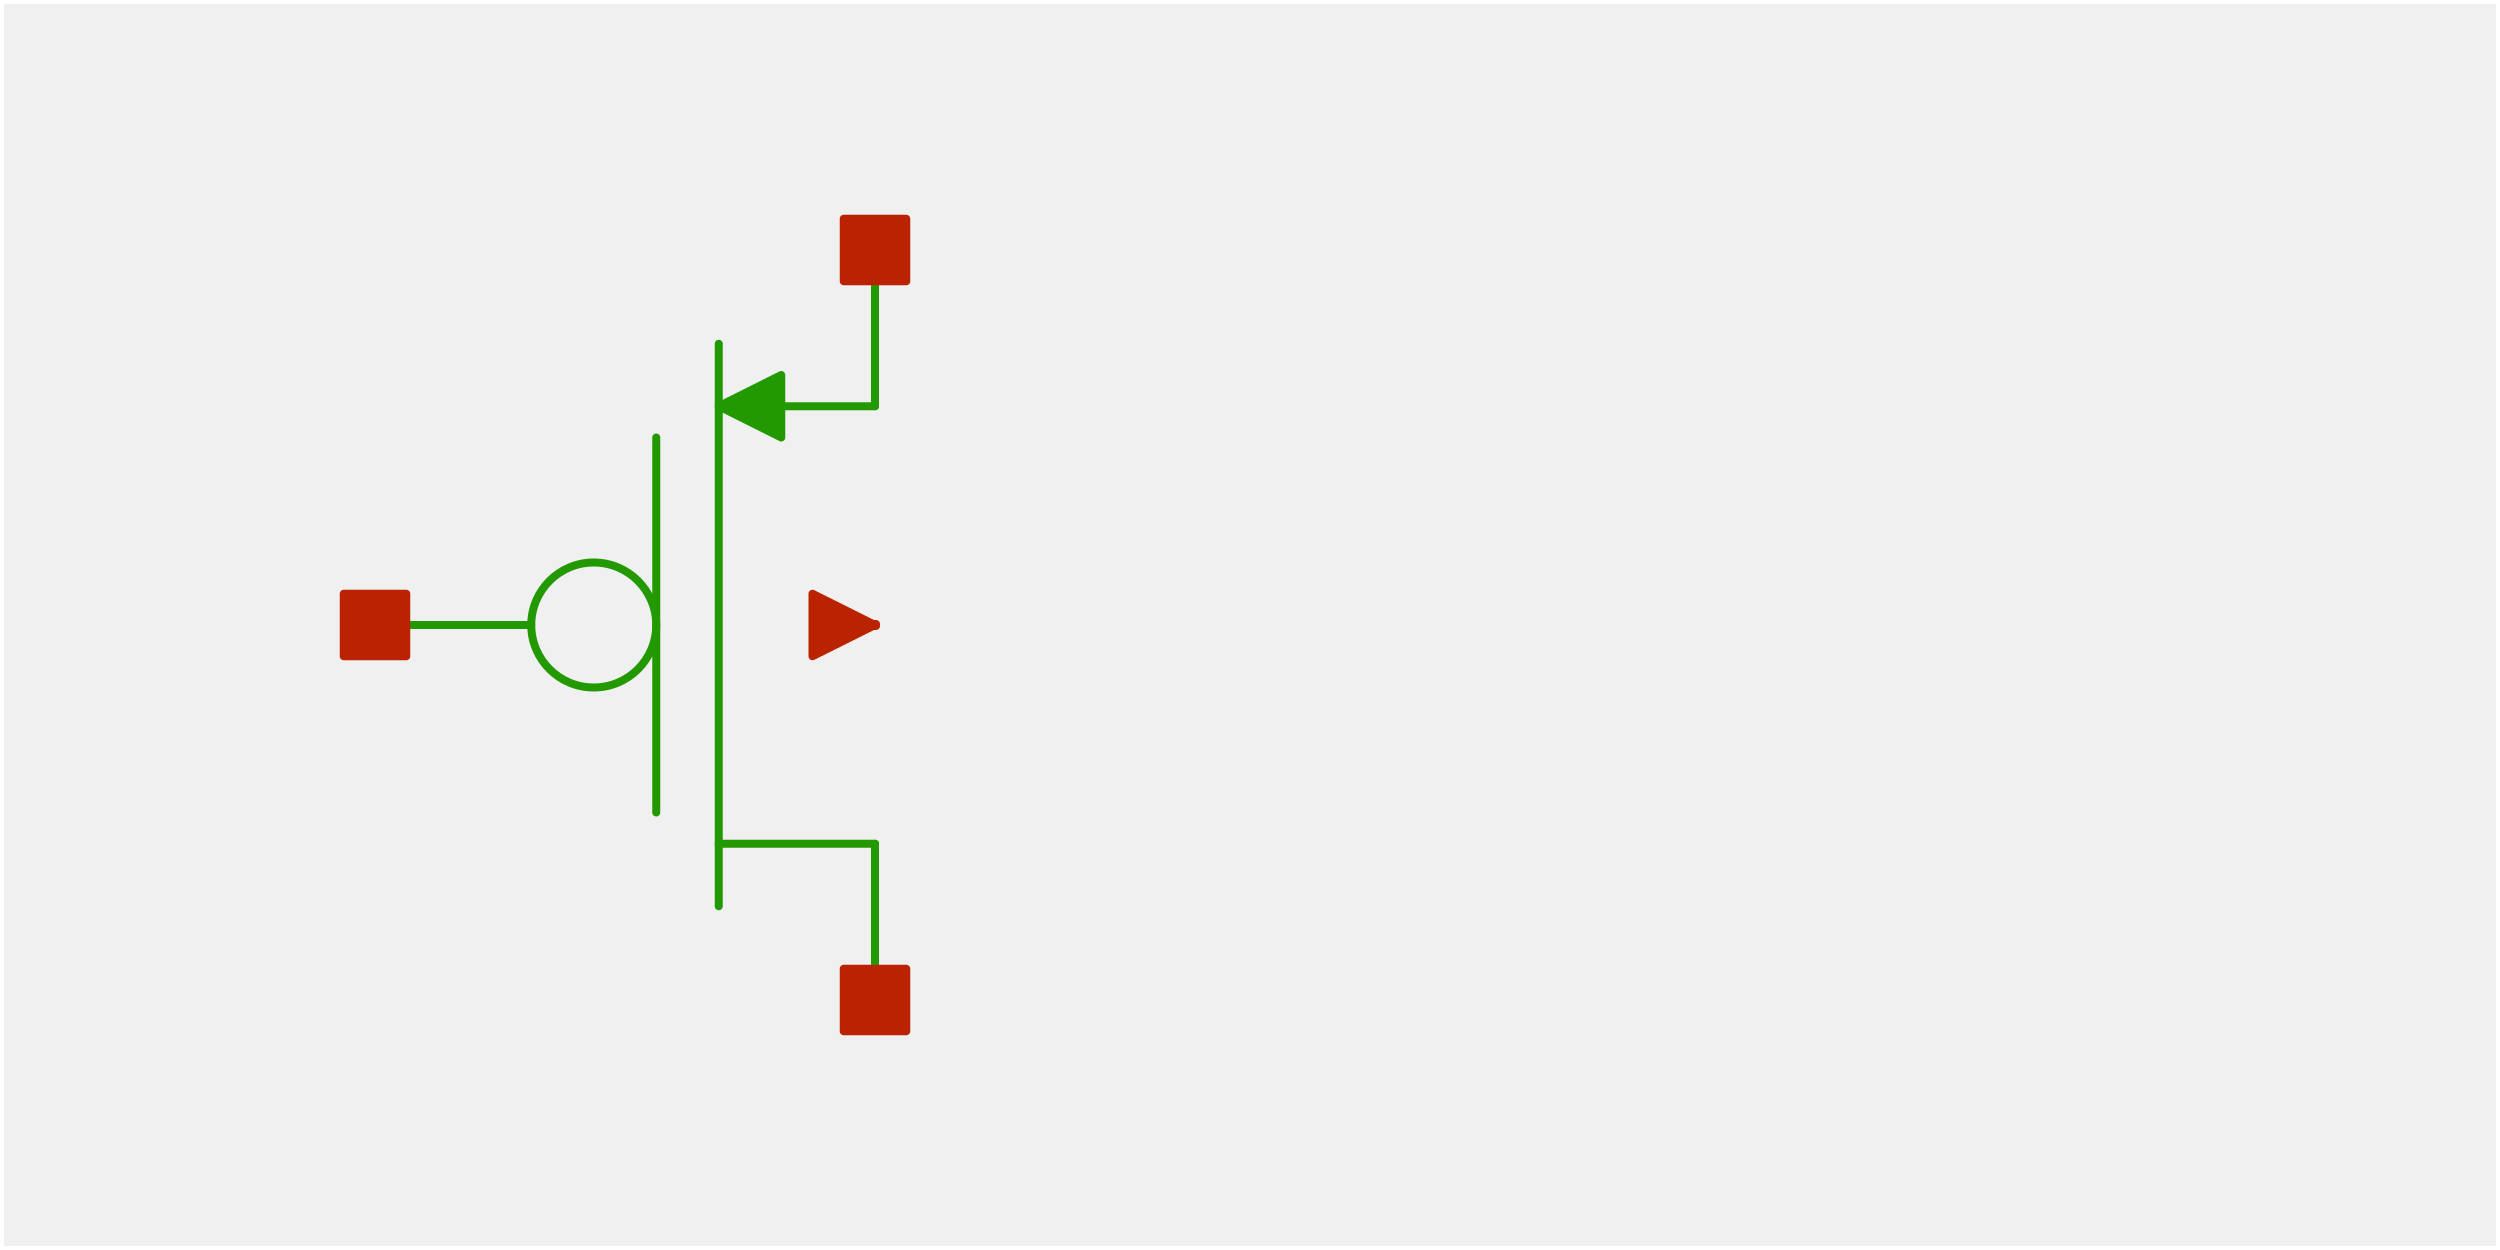
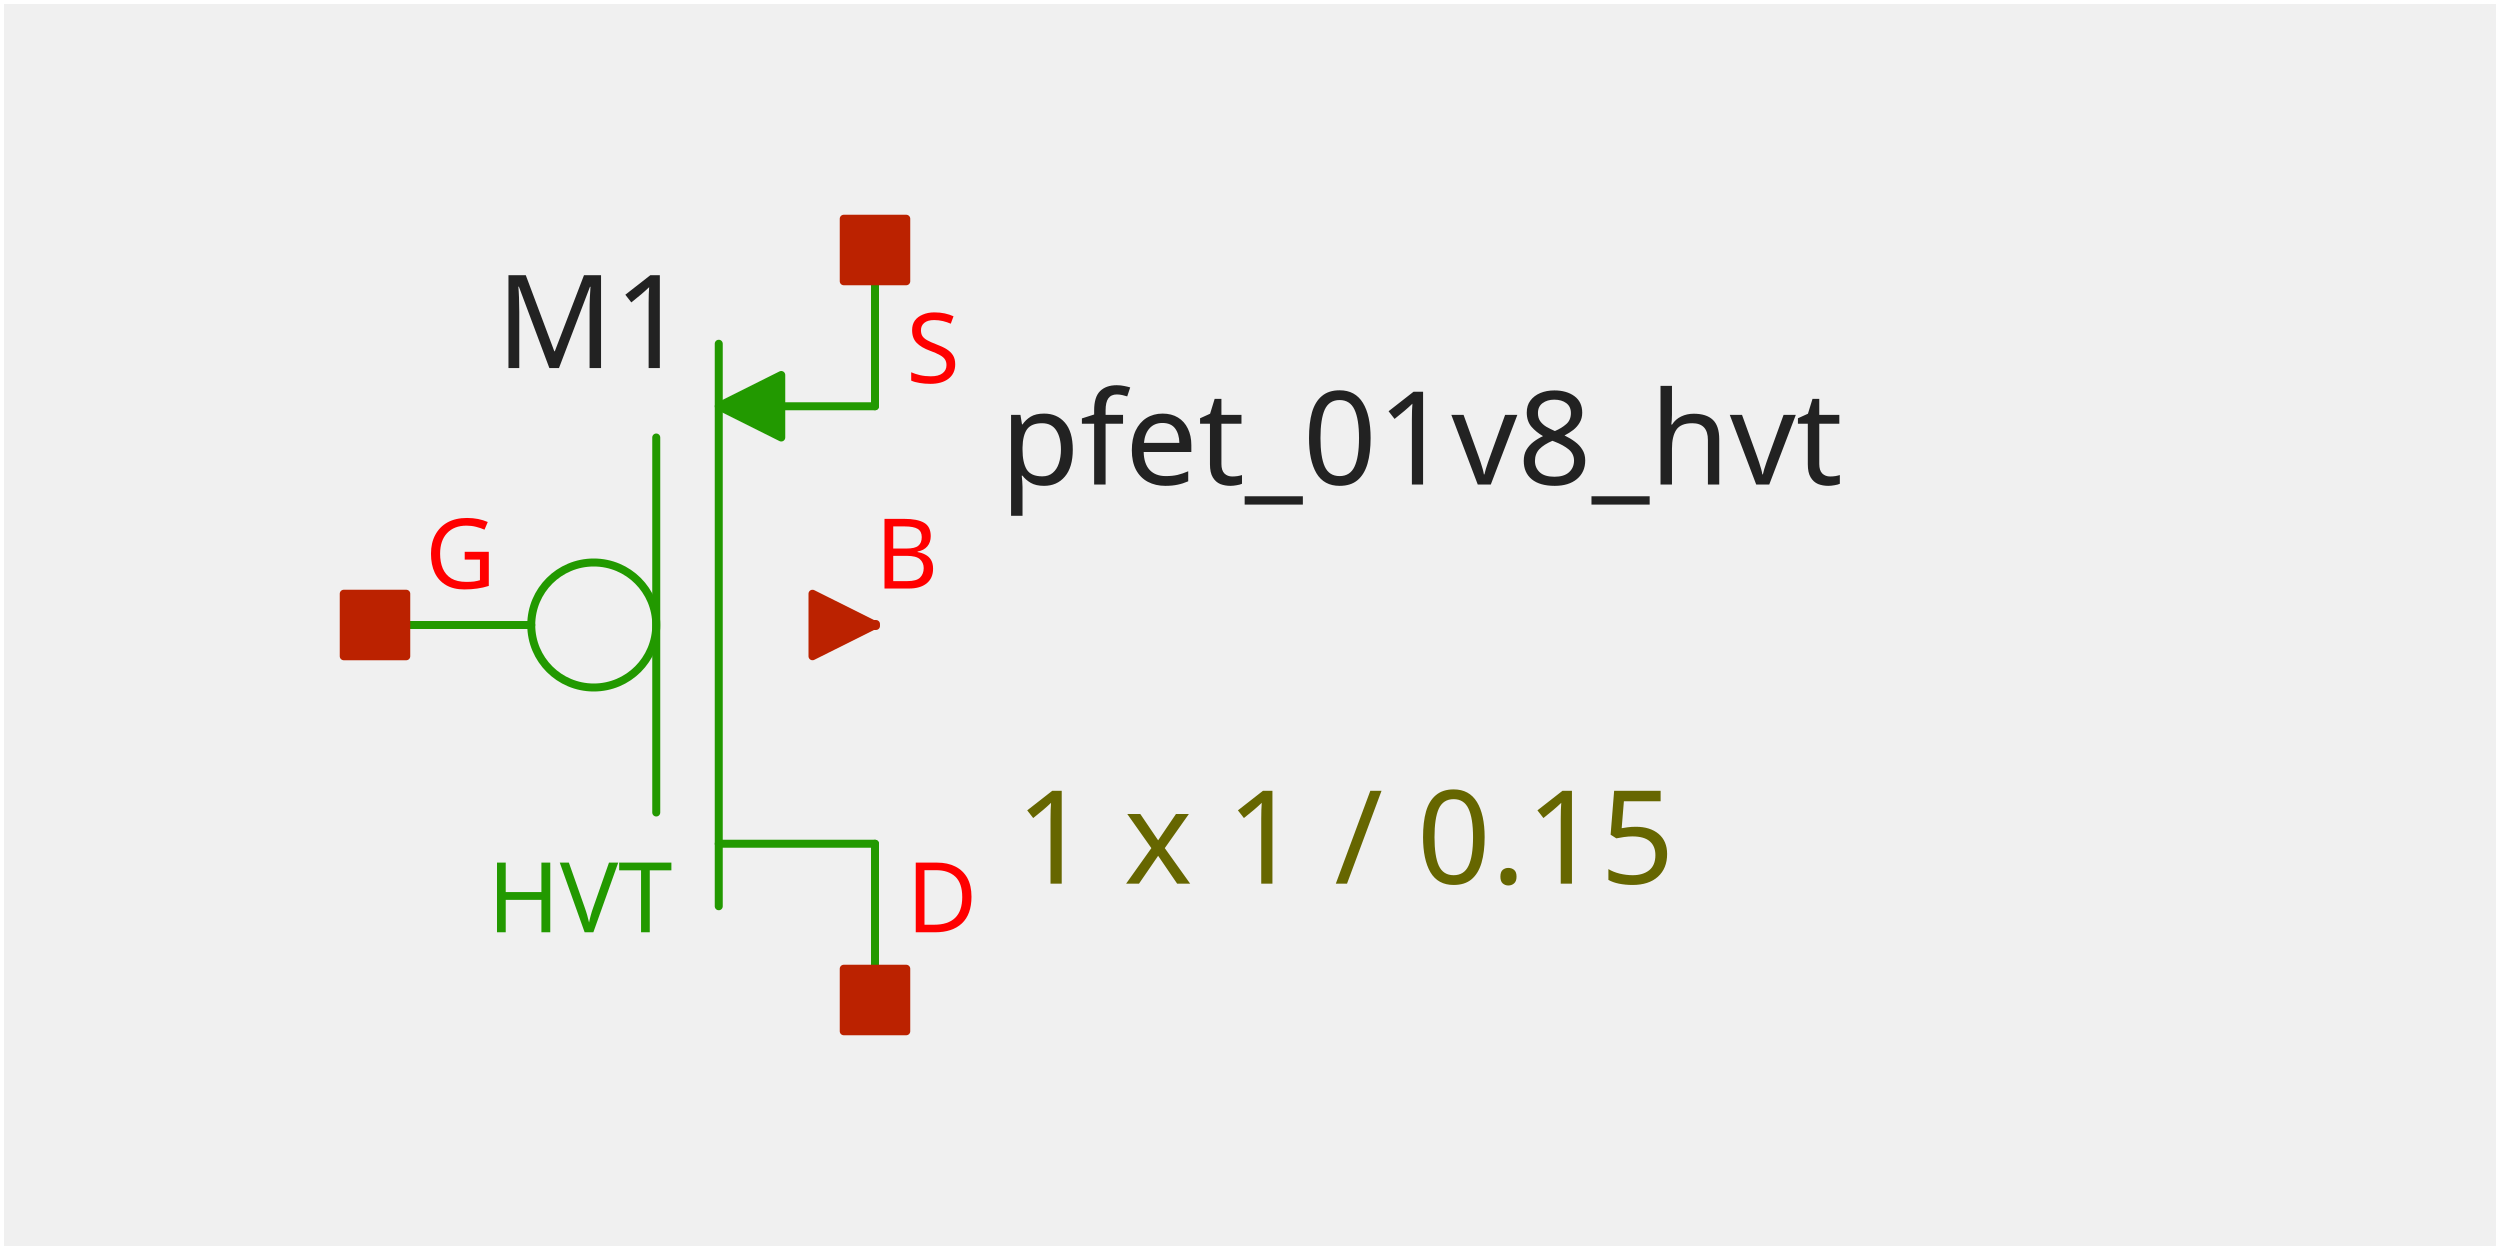
<svg xmlns="http://www.w3.org/2000/svg" width="300" height="150" version="1.1">
  <style type="text/css">
.l0{
  fill: #ffffff;
  stroke: #ffffff;
  stroke-linecap:round;
  stroke-linejoin:round;
  stroke-width: 0.96;
}
.l1{
  fill: #0044ee;
  stroke: #0044ee;
  stroke-linecap:round;
  stroke-linejoin:round;
  stroke-width: 0.96;
}
.l2{
  fill: none;
  stroke: #aaaaaa;
  stroke-linecap:round;
  stroke-linejoin:round;
  stroke-width: 0.96;
}
.l3{
  fill: #222222; fill-opacity: 0.5;
  stroke: #222222;
  stroke-linecap:round;
  stroke-linejoin:round;
  stroke-width: 0.96;
}
.l4{
  fill: #229900;
  stroke: #229900;
  stroke-linecap:round;
  stroke-linejoin:round;
  stroke-width: 0.96;
}
.l5{
  fill: #bb2200;
  stroke: #bb2200;
  stroke-linecap:round;
  stroke-linejoin:round;
  stroke-width: 0.96;
}
.l6{
  fill: #00ccee; fill-opacity: 0.5;
  stroke: #00ccee;
  stroke-linecap:round;
  stroke-linejoin:round;
  stroke-width: 0.96;
}
.l7{
  fill: #ff0000; fill-opacity: 0.5;
  stroke: #ff0000;
  stroke-linecap:round;
  stroke-linejoin:round;
  stroke-width: 0.96;
}
.l8{
  fill: #888800; fill-opacity: 0.5;
  stroke: #888800;
  stroke-linecap:round;
  stroke-linejoin:round;
  stroke-width: 0.96;
}
.l9{
  fill: #00aaaa; fill-opacity: 0.5;
  stroke: #00aaaa;
  stroke-linecap:round;
  stroke-linejoin:round;
  stroke-width: 0.96;
}
.l10{
  fill: #880088;
  stroke: #880088;
  stroke-linecap:round;
  stroke-linejoin:round;
  stroke-width: 0.96;
}
.l11{
  fill: #00ff00; fill-opacity: 0.5;
  stroke: #00ff00;
  stroke-linecap:round;
  stroke-linejoin:round;
  stroke-width: 0.96;
}
.l12{
  fill: #0000cc; fill-opacity: 0.5;
  stroke: #0000cc;
  stroke-linecap:round;
  stroke-linejoin:round;
  stroke-width: 0.96;
}
.l13{
  fill: #666600; fill-opacity: 0.5;
  stroke: #666600;
  stroke-linecap:round;
  stroke-linejoin:round;
  stroke-width: 0.96;
}
.l14{
  fill: none;
  stroke: #557755;
  stroke-linecap:round;
  stroke-linejoin:round;
  stroke-width: 0.96;
}
.l15{
  fill: #aa2222; fill-opacity: 0.5;
  stroke: #aa2222;
  stroke-linecap:round;
  stroke-linejoin:round;
  stroke-width: 0.96;
}
.l16{
  fill: #7ccc40; fill-opacity: 0.5;
  stroke: #7ccc40;
  stroke-linecap:round;
  stroke-linejoin:round;
  stroke-width: 0.96;
}
.l17{
  fill: none;
  stroke: #00ffcc;
  stroke-linecap:round;
  stroke-linejoin:round;
  stroke-width: 0.96;
}
.l18{
  fill: #ce0097; fill-opacity: 0.5;
  stroke: #ce0097;
  stroke-linecap:round;
  stroke-linejoin:round;
  stroke-width: 0.96;
}
.l19{
  fill: none;
  stroke: #d2d46b;
  stroke-linecap:round;
  stroke-linejoin:round;
  stroke-width: 0.96;
}
.l20{
  fill: none;
  stroke: #ef6158;
  stroke-linecap:round;
  stroke-linejoin:round;
  stroke-width: 0.96;
}
.l21{
  fill: none;
  stroke: #fdb200;
  stroke-linecap:round;
  stroke-linejoin:round;
  stroke-width: 0.96;
}
text {font-family: SansSerif;}
</style>
  <rect x="0" y="0" width="300" height="150" fill-opacity="0" fill="rgb(255,255,255)" stroke="rgb(255,255,255)" stroke-width="0.96" />
-   <text fill-opacity="0" fill="#222222" xml:space="preserve" font-size="15.6" transform="translate(59.5, 44.1648)">M1</text>
-   <text fill-opacity="0" fill="#ff0000" xml:space="preserve" font-size="11.7" transform="translate(108.75, 111.874)">D</text>
-   <text fill-opacity="0" fill="#ff0000" xml:space="preserve" font-size="11.7" transform="translate(108.75, 45.9537)">S</text>
-   <text fill-opacity="0" fill="#ff0000" xml:space="preserve" font-size="11.7" transform="translate(105, 70.6236)">B</text>
-   <text fill-opacity="0" fill="#ff0000" xml:space="preserve" font-size="11.7" transform="translate(51, 70.6236)">G</text>
-   <text fill-opacity="0" fill="#222222" xml:space="preserve" font-size="15.6" transform="translate(120, 58.1466)">pfet_01v8_hvt</text>
-   <text fill-opacity="0" fill="#666600" xml:space="preserve" font-size="15.6" transform="translate(121.875, 106.04)">1 x 1 / 0.15</text>
-   <text fill-opacity="0" fill="#229900" xml:space="preserve" font-size="11.7" transform="translate(58.5, 111.874)">HVT</text>
+   <text fill="#222222" xml:space="preserve" font-size="15.6" transform="translate(59.5, 44.1648)">M1</text>
+   <text fill="#ff0000" xml:space="preserve" font-size="11.7" transform="translate(108.75, 111.874)">D</text>
+   <text fill="#ff0000" xml:space="preserve" font-size="11.7" transform="translate(108.75, 45.9537)">S</text>
+   <text fill="#ff0000" xml:space="preserve" font-size="11.7" transform="translate(105, 70.6236)">B</text>
+   <text fill="#ff0000" xml:space="preserve" font-size="11.7" transform="translate(51, 70.6236)">G</text>
+   <text fill="#222222" xml:space="preserve" font-size="15.6" transform="translate(120, 58.1466)">pfet_01v8_hvt</text>
+   <text fill="#666600" xml:space="preserve" font-size="15.6" transform="translate(121.875, 106.04)">1 x 1 / 0.15</text>
+   <text fill="#229900" xml:space="preserve" font-size="11.7" transform="translate(58.5, 111.874)">HVT</text>
  <path class="l4" d="M86.25 41.25L86.25 108.75" />
  <path class="l4" d="M105 30L105 48.75" />
  <path class="l4" d="M105 101.25L105 120" />
  <path class="l4" d="M78.75 52.5L78.75 97.5" />
  <path class="l4" d="M86.25 101.25L105 101.25" />
  <path class="l4" d="M93.75 48.75L105 48.75" />
  <path class="l4" d="M45 75L63.75 75" />
  <path class="l4" d="M93.75 45L86.25 48.75L93.75 52.5L93.75 45" />
  <circle class="l4" cx="71.25" cy="75" r="7.5" style="fill:none;" />
  <path class="l5" d="M97.5 71.25L105 75L97.5 78.75L97.5 71.25" />
  <path class="l5" d="M101.25 116.25L108.75 116.25L108.75 123.75L101.25 123.75L101.25 116.25z" />
  <path class="l5" d="M41.25 71.25L48.75 71.25L48.75 78.75L41.25 78.75L41.25 71.25z" />
  <path class="l5" d="M101.25 26.25L108.75 26.25L108.75 33.75L101.25 33.75L101.25 26.25z" />
  <path class="l5" d="M104.883 74.883L105.117 74.883L105.117 75.117L104.883 75.117L104.883 74.883z" />
</svg>
